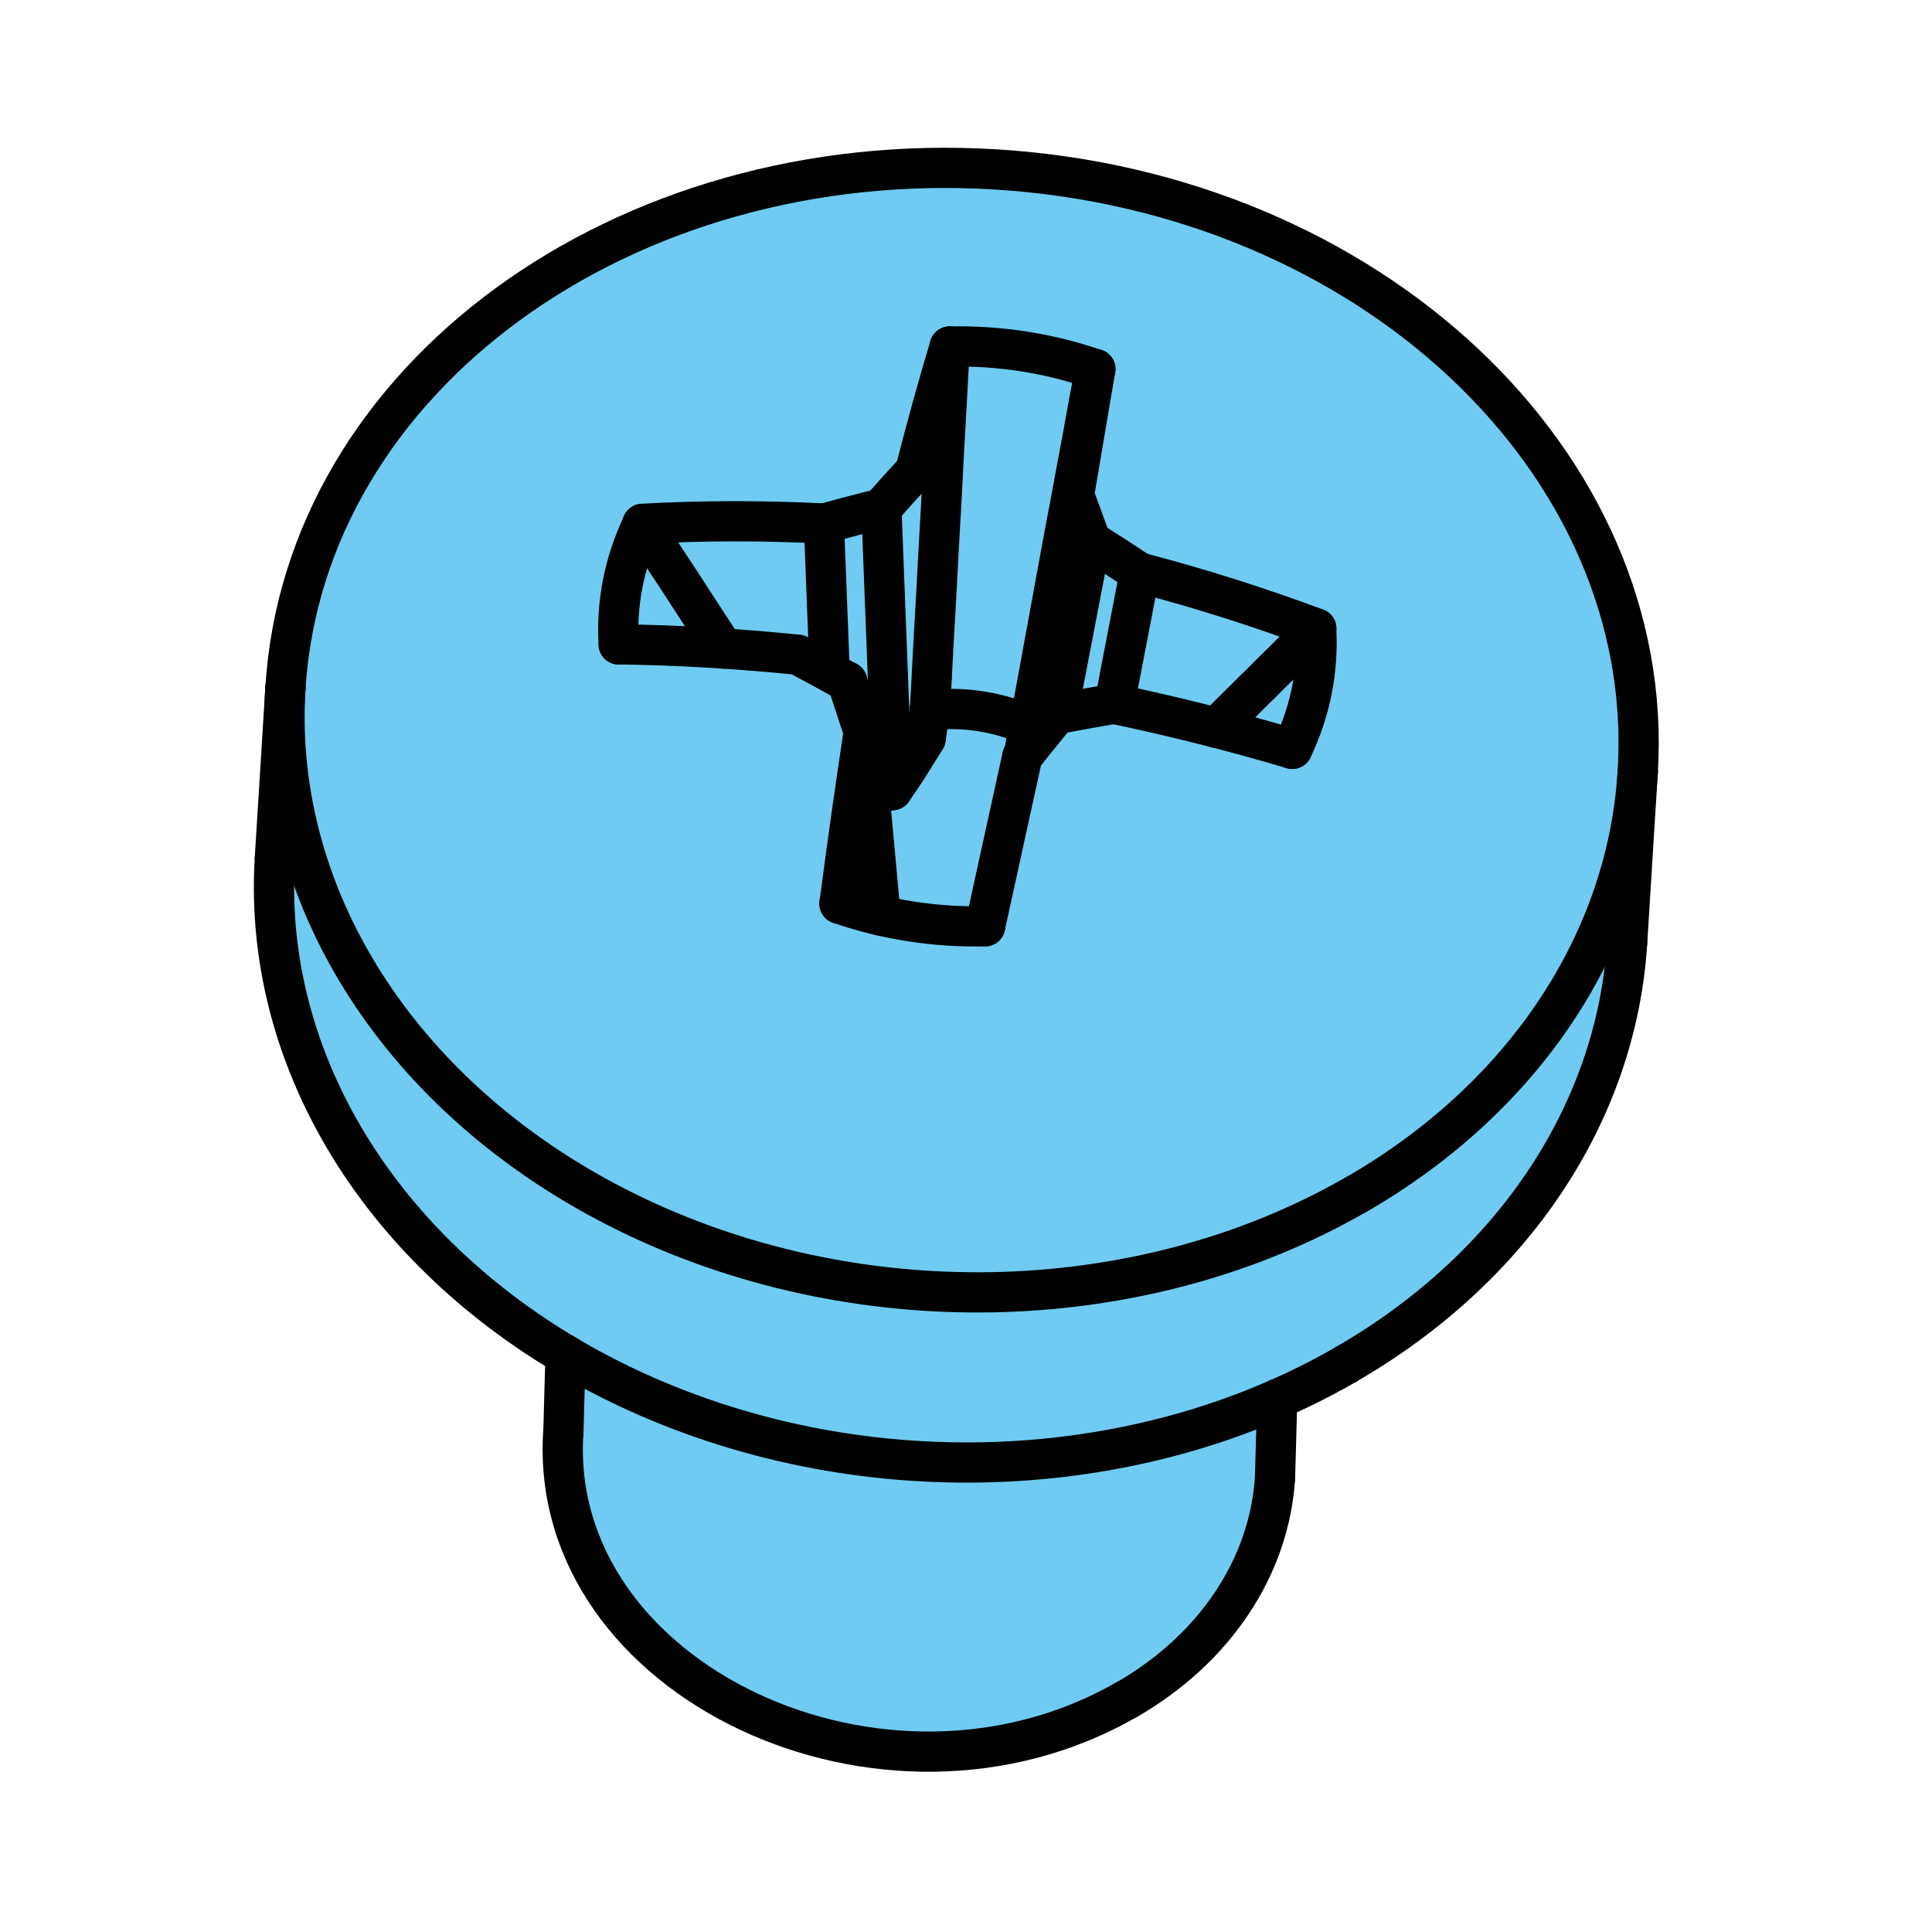
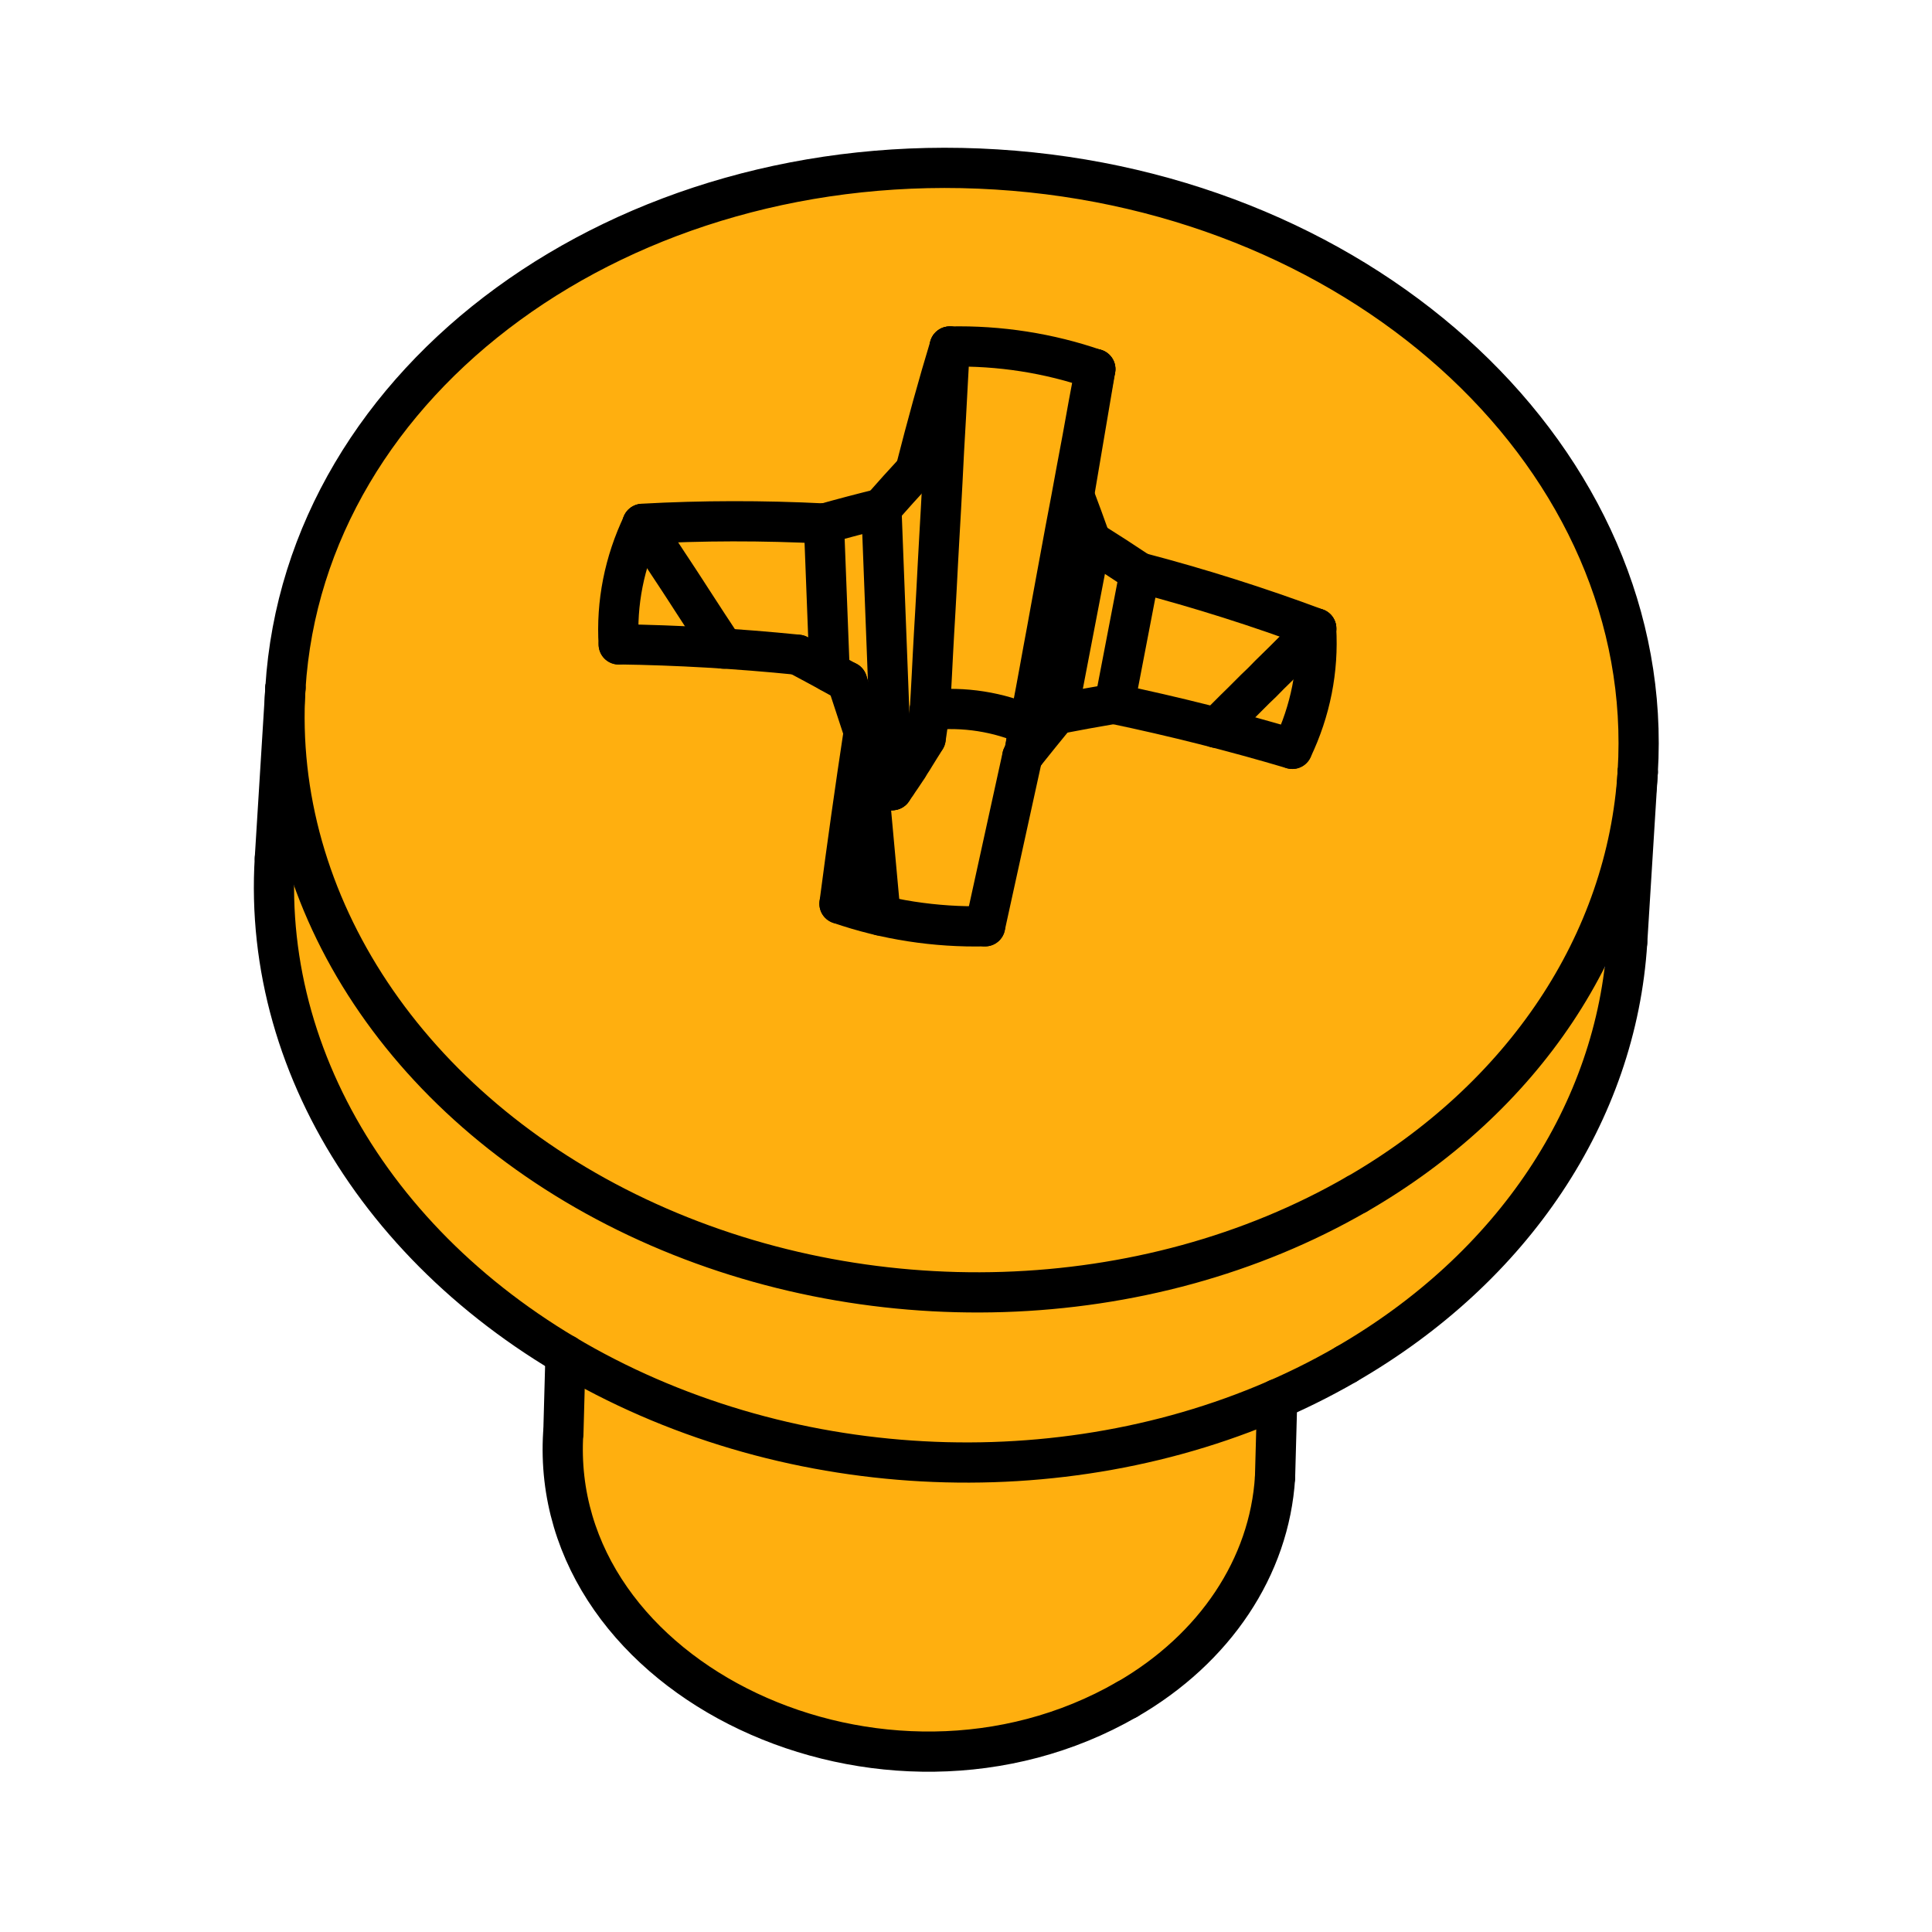
<svg xmlns="http://www.w3.org/2000/svg" width="48" height="48" viewBox="0 0 48 48" id="svg15825" version="1.1">
  <defs id="defs15827" />
  <g id="layer1" transform="translate(0,-1004.362)">
    <g transform="matrix(3.543307,0,0,3.543307,-663.7774,373.2948)" id="g15186">
-       <path transform="scale(0.2822222,0.2822222)" id="path15180" d="m 686.915,635.294 c -4.805,0.058 -9.891,1.646 -13.085,5.404 -3.55,4.165 -3.933,10.788 -0.67,15.23 2.982,4.22 8.04,6.624 13.097,7.141 5.491,0.543 11.33,-1.392 15.06,-5.535 2.3,-2.562 3.413,-6.097 3.049,-9.516 -0.321,-4.249 -3.142,-8.023 -6.804,-10.066 -3.213,-1.848 -6.956,-2.689 -10.647,-2.658 z" style="opacity:1;fill:#66c8f0;fill-opacity:0.941;fill-rule:evenodd;stroke:none;stroke-width:1;stroke-linecap:round;stroke-linejoin:round;stroke-miterlimit:4;stroke-dasharray:none;stroke-dashoffset:0;stroke-opacity:1" />
-       <path transform="scale(0.2822222,0.2822222)" id="path15182" d="m 670.727,653.268 c -0.179,1.018 0.113,2.083 0.361,3.079 0.747,2.714 2.485,5.051 4.648,6.815 2.954,2.492 6.782,3.809 10.597,4.162 4.609,0.34 9.433,-0.956 13.009,-3.94 1.932,-1.632 3.537,-3.709 4.279,-6.153 0.123,-0.588 0.469,-1.215 0.341,-1.807 -0.244,-0.614 -0.976,-0.211 -1.143,0.252 -1.722,2.835 -4.462,4.926 -7.513,6.162 -3.2,1.371 -6.789,1.61 -10.181,1.181 -5.341,-0.77 -10.641,-3.884 -13.128,-8.834 -0.243,-0.481 -0.569,-1.58 -1.271,-0.916 z" style="opacity:1;fill:#66c8f0;fill-opacity:0.941;fill-rule:evenodd;stroke:none;stroke-width:1;stroke-linecap:round;stroke-linejoin:round;stroke-miterlimit:4;stroke-dasharray:none;stroke-dashoffset:0;stroke-opacity:1" />
-       <path transform="scale(0.2822222,0.2822222)" id="path15184" d="m 677.958,665.392 c -0.345,1.837 -0.056,3.879 1.101,5.406 2.078,2.818 5.82,4.109 9.234,3.607 3.018,-0.391 6.051,-2.372 6.883,-5.423 0.143,-0.811 0.389,-1.669 0.226,-2.488 -0.431,-0.635 -1.191,0.009 -1.747,0.099 -3.883,1.186 -8.291,1.127 -12.205,-0.165 -1.042,-0.292 -2.038,-0.904 -3.079,-1.218 -0.171,-0.068 -0.276,0.118 -0.412,0.182 z" style="opacity:1;fill:#66c8f0;fill-opacity:0.941;fill-rule:evenodd;stroke:none;stroke-width:1;stroke-linecap:round;stroke-linejoin:round;stroke-miterlimit:4;stroke-dasharray:none;stroke-dashoffset:0;stroke-opacity:1" />
+       <path transform="scale(0.2822222,0.2822222)" id="path15180" d="m 686.915,635.294 c -4.805,0.058 -9.891,1.646 -13.085,5.404 -3.55,4.165 -3.933,10.788 -0.67,15.23 2.982,4.22 8.04,6.624 13.097,7.141 5.491,0.543 11.33,-1.392 15.06,-5.535 2.3,-2.562 3.413,-6.097 3.049,-9.516 -0.321,-4.249 -3.142,-8.023 -6.804,-10.066 -3.213,-1.848 -6.956,-2.689 -10.647,-2.658 z" style="opacity:1;fill:#ffaa00;fill-opacity:0.941;fill-rule:evenodd;stroke:none;stroke-width:1;stroke-linecap:round;stroke-linejoin:round;stroke-miterlimit:4;stroke-dasharray:none;stroke-dashoffset:0;stroke-opacity:1" />
+       <path transform="scale(0.2822222,0.2822222)" id="path15182" d="m 670.727,653.268 c -0.179,1.018 0.113,2.083 0.361,3.079 0.747,2.714 2.485,5.051 4.648,6.815 2.954,2.492 6.782,3.809 10.597,4.162 4.609,0.34 9.433,-0.956 13.009,-3.94 1.932,-1.632 3.537,-3.709 4.279,-6.153 0.123,-0.588 0.469,-1.215 0.341,-1.807 -0.244,-0.614 -0.976,-0.211 -1.143,0.252 -1.722,2.835 -4.462,4.926 -7.513,6.162 -3.2,1.371 -6.789,1.61 -10.181,1.181 -5.341,-0.77 -10.641,-3.884 -13.128,-8.834 -0.243,-0.481 -0.569,-1.58 -1.271,-0.916 z" style="opacity:1;fill:#ffaa00;fill-opacity:0.941;fill-rule:evenodd;stroke:none;stroke-width:1;stroke-linecap:round;stroke-linejoin:round;stroke-miterlimit:4;stroke-dasharray:none;stroke-dashoffset:0;stroke-opacity:1" />
+       <path transform="scale(0.2822222,0.2822222)" id="path15184" d="m 677.958,665.392 c -0.345,1.837 -0.056,3.879 1.101,5.406 2.078,2.818 5.82,4.109 9.234,3.607 3.018,-0.391 6.051,-2.372 6.883,-5.423 0.143,-0.811 0.389,-1.669 0.226,-2.488 -0.431,-0.635 -1.191,0.009 -1.747,0.099 -3.883,1.186 -8.291,1.127 -12.205,-0.165 -1.042,-0.292 -2.038,-0.904 -3.079,-1.218 -0.171,-0.068 -0.276,0.118 -0.412,0.182 z" style="opacity:1;fill:#ffaa00;fill-opacity:0.941;fill-rule:evenodd;stroke:none;stroke-width:1;stroke-linecap:round;stroke-linejoin:round;stroke-miterlimit:4;stroke-dasharray:none;stroke-dashoffset:0;stroke-opacity:1" />
      <g id="g14355">
        <path style="fill:none;stroke:#000000;stroke-width:0.282;stroke-linecap:round;stroke-linejoin:round;stroke-miterlimit:4;stroke-dasharray:none" d="m 193.992,180.531 -0.014,0.255 -0.013,0.242 -0.013,0.228 -0.011,0.217 -0.011,0.204 -0.011,0.193 -0.01,0.182 -0.009,0.173 -0.009,0.163 -0.009,0.154 -0.008,0.147 -0.007,0.138 -0.007,0.13 -0.007,0.123" id="path10052" />
        <path style="fill:none;stroke:#000000;stroke-width:0.282;stroke-linecap:round;stroke-linejoin:round;stroke-miterlimit:4;stroke-dasharray:none" id="44" d="m 191.298,187.6 -0.015,0.549" />
        <path style="fill:none;stroke:#000000;stroke-width:0.282;stroke-linecap:round;stroke-linejoin:round;stroke-miterlimit:4;stroke-dasharray:none" id="45" d="m 196.288,187.911 -0.015,0.549" />
        <path style="fill:none;stroke:#000000;stroke-width:0.282;stroke-linecap:round;stroke-linejoin:round;stroke-miterlimit:4;stroke-dasharray:none" id="46" d="m 189.334,182.926 -0.074,1.193" />
        <path style="fill:none;stroke:#000000;stroke-width:0.282;stroke-linecap:round;stroke-linejoin:round;stroke-miterlimit:4;stroke-dasharray:none" id="47" d="m 198.816,183.516 -0.074,1.192" />
        <path style="fill:none;stroke:#000000;stroke-width:0.282;stroke-linecap:round;stroke-linejoin:round;stroke-miterlimit:4;stroke-dasharray:none" d="m 195.236,190.017 c 0.616,-0.356 0.998,-0.929 1.037,-1.557" id="path9990" />
        <path style="fill:none;stroke:#000000;stroke-width:0.282;stroke-linecap:round;stroke-linejoin:round;stroke-miterlimit:4;stroke-dasharray:none" d="m 191.282,188.149 c -0.108,1.735 2.252,2.849 3.953,1.868" id="path9992" />
        <path style="fill:none;stroke:#000000;stroke-width:0.282;stroke-linecap:round;stroke-linejoin:round;stroke-miterlimit:4;stroke-dasharray:none" d="m 194.501,183.406 a 1.695,7.996 33.192 0 1 0.24,-0.297" id="path9996" />
        <path style="fill:none;stroke:#000000;stroke-width:0.282;stroke-linecap:round;stroke-linejoin:round;stroke-miterlimit:4;stroke-dasharray:none" d="m 194.24,184.596 a 0.1,8 12.083 0 1 0.261,-1.19" id="path9998" />
        <path style="fill:none;stroke:#000000;stroke-width:0.282;stroke-linecap:round;stroke-linejoin:round;stroke-miterlimit:4;stroke-dasharray:none" d="m 193.219,184.438 a 2.45,2.032 3.56 0 0 1.021,0.158" id="path10000" />
        <path style="fill:none;stroke:#000000;stroke-width:0.282;stroke-linecap:round;stroke-linejoin:round;stroke-miterlimit:4;stroke-dasharray:none" d="m 193.389,183.234 a 0.884,8 5.544 0 0 -0.17,1.204" id="path10002" />
        <path style="fill:none;stroke:#000000;stroke-width:0.282;stroke-linecap:round;stroke-linejoin:round;stroke-miterlimit:4;stroke-dasharray:none" d="m 193.273,182.88 a 7.996,0.805 74.915 0 1 0.116,0.353" id="path10004" />
        <path style="fill:none;stroke:#000000;stroke-width:0.282;stroke-linecap:round;stroke-linejoin:round;stroke-miterlimit:4;stroke-dasharray:none" d="m 192.928,182.693 a 7.996,3.171 38.001 0 1 0.345,0.188" id="path10006" />
        <path style="fill:none;stroke:#000000;stroke-width:0.282;stroke-linecap:round;stroke-linejoin:round;stroke-miterlimit:4;stroke-dasharray:none" d="m 191.671,182.619 a 8,3.941 12.145 0 1 1.257,0.073" id="path10008" />
        <path style="fill:none;stroke:#000000;stroke-width:0.282;stroke-linecap:round;stroke-linejoin:round;stroke-miterlimit:4;stroke-dasharray:none" d="m 191.838,181.775 a 2.45,2.032 3.56 0 0 -0.167,0.845" id="path10010" />
        <path style="fill:none;stroke:#000000;stroke-width:0.282;stroke-linecap:round;stroke-linejoin:round;stroke-miterlimit:4;stroke-dasharray:none" d="m 193.11,181.772 a 8,4.922 10.138 0 0 -1.272,0.002" id="path10012" />
        <path style="fill:none;stroke:#000000;stroke-width:0.282;stroke-linecap:round;stroke-linejoin:round;stroke-miterlimit:4;stroke-dasharray:none" d="m 193.513,181.667 a 4.838,7.996 69.858 0 0 -0.403,0.106" id="path10014" />
        <path style="fill:none;stroke:#000000;stroke-width:0.282;stroke-linecap:round;stroke-linejoin:round;stroke-miterlimit:4;stroke-dasharray:none" d="m 193.751,181.402 a 2.945,7.996 27.539 0 0 -0.238,0.264" id="path10016" />
        <path style="fill:none;stroke:#000000;stroke-width:0.282;stroke-linecap:round;stroke-linejoin:round;stroke-miterlimit:4;stroke-dasharray:none" d="m 193.992,180.531 a 1.061,8 7.45 0 0 -0.241,0.871" id="path10018" />
        <path style="fill:none;stroke:#000000;stroke-width:0.282;stroke-linecap:round;stroke-linejoin:round;stroke-miterlimit:4;stroke-dasharray:none" d="m 195.013,180.69 a 2.45,2.032 3.56 0 0 -1.021,-0.159" id="path10020" />
        <path style="fill:none;stroke:#000000;stroke-width:0.282;stroke-linecap:round;stroke-linejoin:round;stroke-miterlimit:4;stroke-dasharray:none" d="m 194.863,181.575 a 0.077,8 10.185 0 0 0.15,-0.886" id="path10022" />
        <path style="fill:none;stroke:#000000;stroke-width:0.282;stroke-linecap:round;stroke-linejoin:round;stroke-miterlimit:4;stroke-dasharray:none" d="m 194.981,181.894 a 7.996,2.055 80.844 0 0 -0.117,-0.319" id="path10024" />
        <path style="fill:none;stroke:#000000;stroke-width:0.282;stroke-linecap:round;stroke-linejoin:round;stroke-miterlimit:4;stroke-dasharray:none" d="m 195.324,182.117 a 7.996,4.421 42.102 0 0 -0.343,-0.222" id="path10026" />
        <path style="fill:none;stroke:#000000;stroke-width:0.282;stroke-linecap:round;stroke-linejoin:round;stroke-miterlimit:4;stroke-dasharray:none" d="m 196.562,182.508 a 8,4.902 13.022 0 0 -1.238,-0.392" id="path10028" />
        <path style="fill:none;stroke:#000000;stroke-width:0.282;stroke-linecap:round;stroke-linejoin:round;stroke-miterlimit:4;stroke-dasharray:none" d="m 196.394,183.352 a 2.45,2.032 3.56 0 0 0.167,-0.844" id="path10030" />
        <path style="fill:none;stroke:#000000;stroke-width:0.282;stroke-linecap:round;stroke-linejoin:round;stroke-miterlimit:4;stroke-dasharray:none" d="m 195.142,183.036 a 8,3.961 9.527 0 1 1.252,0.316" id="path10032" />
        <path style="fill:none;stroke:#000000;stroke-width:0.282;stroke-linecap:round;stroke-linejoin:round;stroke-miterlimit:4;stroke-dasharray:none" d="m 194.741,183.109 a 3.588,7.996 72.574 0 1 0.401,-0.073" id="path10034" />
        <path style="fill:none;stroke:#000000;stroke-width:0.282;stroke-linecap:round;stroke-linejoin:round;stroke-miterlimit:4;stroke-dasharray:none" d="m 196.846,186.475 a 4.75,3.939 3.56 0 0 1.97,-2.959" id="path10036" />
        <path style="fill:none;stroke:#000000;stroke-width:0.282;stroke-linecap:round;stroke-linejoin:round;stroke-miterlimit:4;stroke-dasharray:none" d="m 198.816,183.516 a 4.75,3.939 3.56 1 0 -9.482,-0.59" id="path10038" />
        <path style="fill:none;stroke:#000000;stroke-width:0.282;stroke-linecap:round;stroke-linejoin:round;stroke-miterlimit:4;stroke-dasharray:none" d="m 189.334,182.926 a 4.75,3.939 3.56 0 0 7.511,3.549" id="path10040" />
        <path style="fill:none;stroke:#000000;stroke-width:0.282;stroke-linecap:round;stroke-linejoin:round;stroke-miterlimit:4;stroke-dasharray:none" id="308" d="m 193.389,183.234 0.118,1.287" />
        <path style="fill:none;stroke:#000000;stroke-width:0.282;stroke-linecap:round;stroke-linejoin:round;stroke-miterlimit:4;stroke-dasharray:none" d="m 192.406,182.649 -0.035,-0.054 -0.036,-0.055 -0.037,-0.056 -0.037,-0.057 -0.039,-0.06 -0.039,-0.06 -0.04,-0.062 -0.041,-0.063 -0.042,-0.064 -0.043,-0.065 -0.044,-0.067 -0.045,-0.069 -0.046,-0.07 -0.046,-0.071" id="path10043" />
        <path style="fill:none;stroke:#000000;stroke-width:0.282;stroke-linecap:round;stroke-linejoin:round;stroke-miterlimit:4;stroke-dasharray:none" id="310" d="m 193.11,181.772 0.04,1.04" />
        <path style="fill:none;stroke:#000000;stroke-width:0.282;stroke-linecap:round;stroke-linejoin:round;stroke-miterlimit:4;stroke-dasharray:none" id="311" d="m 193.513,181.667 0.076,1.975" />
        <path style="fill:none;stroke:#000000;stroke-width:0.282;stroke-linecap:round;stroke-linejoin:round;stroke-miterlimit:4;stroke-dasharray:none" d="m 193.589,183.641 -0.011,0.002 -0.011,7.2e-4 -0.011,7.2e-4 -0.011,7.2e-4 -0.011,7.7e-4 -0.011,8.2e-4 -0.011,8.2e-4 -0.011,8.2e-4 -0.012,1e-5 -0.011,8.7e-4 -0.012,5e-5 -0.012,9.7e-4 -0.012,1e-4 -0.012,1.6e-4" id="path10047" />
        <path style="fill:none;stroke:#000000;stroke-width:0.282;stroke-linecap:round;stroke-linejoin:round;stroke-miterlimit:4;stroke-dasharray:none" d="m 193.823,183.279 -0.019,0.032 -0.019,0.03 -0.018,0.029 -0.018,0.029 -0.017,0.028 -0.017,0.026 -0.016,0.027 -0.017,0.025 -0.016,0.024 -0.016,0.024 -0.016,0.023 -0.015,0.023 -0.015,0.021 -0.015,0.021" id="path10050" />
        <path style="fill:none;stroke:#000000;stroke-width:0.282;stroke-linecap:round;stroke-linejoin:round;stroke-miterlimit:4;stroke-dasharray:none" d="m 193.852,183.081 -0.002,0.016 -0.002,0.015 -0.003,0.014 -0.002,0.015 -0.002,0.014 -0.002,0.015 -0.002,0.014 -0.002,0.014 -0.002,0.014 -0.002,0.014 -0.002,0.014 -0.002,0.013 -0.002,0.014 -0.002,0.013" id="path10054" />
        <path style="fill:none;stroke:#000000;stroke-width:0.282;stroke-linecap:round;stroke-linejoin:round;stroke-miterlimit:4;stroke-dasharray:none" d="m 194.55,183.189 a 1.145,0.949 3.56 0 0 -0.698,-0.109" id="path10056" />
        <path style="fill:none;stroke:#000000;stroke-width:0.282;stroke-linecap:round;stroke-linejoin:round;stroke-miterlimit:4;stroke-dasharray:none" d="m 194.55,183.189 0.022,-0.121 0.024,-0.127 0.025,-0.136 0.026,-0.143 0.028,-0.151 0.029,-0.16 0.031,-0.169 0.033,-0.179 0.035,-0.19 0.038,-0.2 0.039,-0.212 0.042,-0.224 0.043,-0.238 0.047,-0.25" id="path10058" />
        <path style="fill:none;stroke:#000000;stroke-width:0.282;stroke-linecap:round;stroke-linejoin:round;stroke-miterlimit:4;stroke-dasharray:none" id="319" d="m 194.863,181.575 -0.349,1.811" />
        <path style="fill:none;stroke:#000000;stroke-width:0.282;stroke-linecap:round;stroke-linejoin:round;stroke-miterlimit:4;stroke-dasharray:none" d="m 194.515,183.386 0.002,-0.013 0.002,-0.013 0.002,-0.014 0.003,-0.013 0.002,-0.014 0.002,-0.014 0.003,-0.013 0.002,-0.014 0.003,-0.014 0.002,-0.015 0.003,-0.014 0.002,-0.015 0.003,-0.015 0.003,-0.015" id="path10061" />
        <path style="fill:none;stroke:#000000;stroke-width:0.282;stroke-linecap:round;stroke-linejoin:round;stroke-miterlimit:4;stroke-dasharray:none" id="321" d="m 194.981,181.894 -0.233,1.213" />
        <path style="fill:none;stroke:#000000;stroke-width:0.282;stroke-linecap:round;stroke-linejoin:round;stroke-miterlimit:4;stroke-dasharray:none" d="m 194.515,183.388 9e-5,-5e-5 0,0 9e-5,-5e-5 -5e-4,-8.7e-4 8e-5,-5e-5 0,0 9e-5,-5e-5 0,0 9e-5,-5e-5 -5e-4,-8.6e-4 8e-5,-5e-5 0,0 9e-5,-5e-5 0,0" id="path10064" />
        <path style="fill:none;stroke:#000000;stroke-width:0.282;stroke-linecap:round;stroke-linejoin:round;stroke-miterlimit:4;stroke-dasharray:none" id="323" d="m 195.324,182.117 -0.177,0.921" />
        <path style="fill:none;stroke:#000000;stroke-width:0.282;stroke-linecap:round;stroke-linejoin:round;stroke-miterlimit:4;stroke-dasharray:none" d="m 196.562,182.508 -0.058,0.058 -0.057,0.056 -0.055,0.055 -0.054,0.054 -0.053,0.052 -0.052,0.051 -0.05,0.051 -0.05,0.048 -0.048,0.048 -0.047,0.047 -0.046,0.045 -0.045,0.045 -0.044,0.044 -0.043,0.042" id="path10067" />
        <path style="fill:none;stroke:#000000;stroke-width:0.282;stroke-linecap:round;stroke-linejoin:round;stroke-miterlimit:4;stroke-dasharray:none" d="m 196.772,187.667 a 4.75,3.939 3.56 0 0 1.97,-2.959" id="path10069" />
        <path style="fill:none;stroke:#000000;stroke-width:0.282;stroke-linecap:round;stroke-linejoin:round;stroke-miterlimit:4;stroke-dasharray:none" d="m 189.26,184.119 a 4.75,3.939 3.56 0 0 7.511,3.549" id="path10071" />
      </g>
    </g>
  </g>
</svg>
